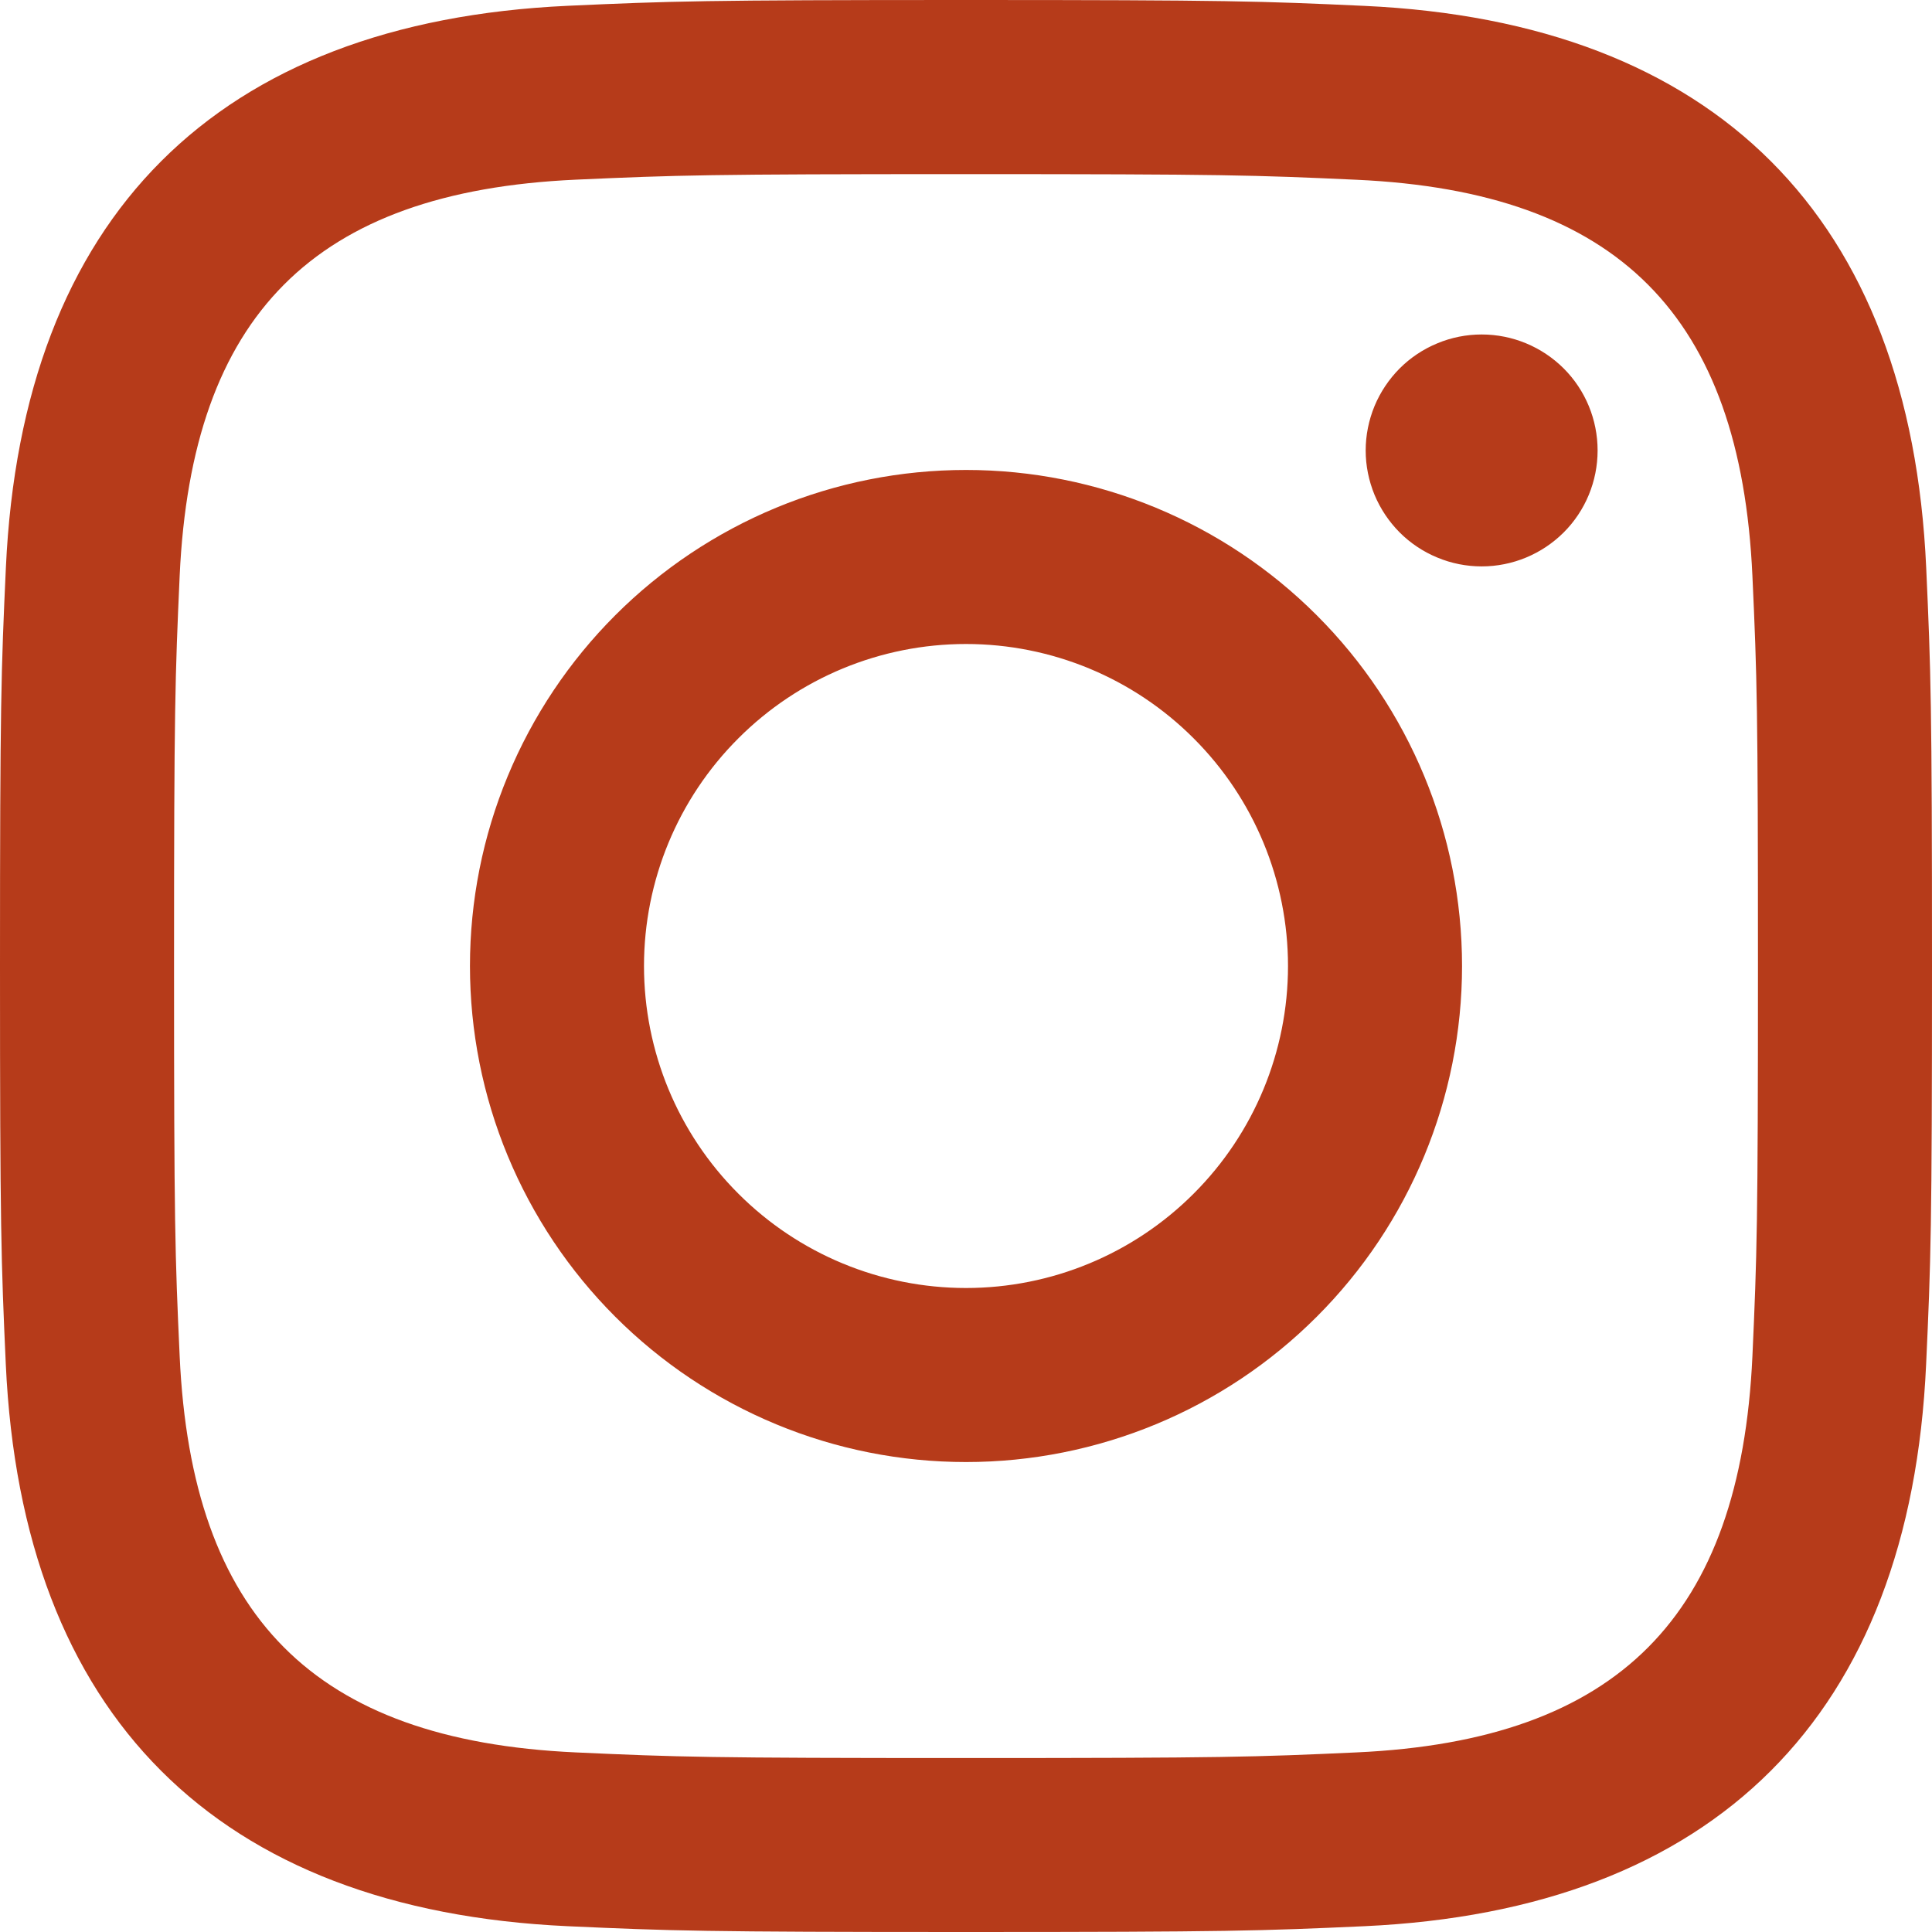
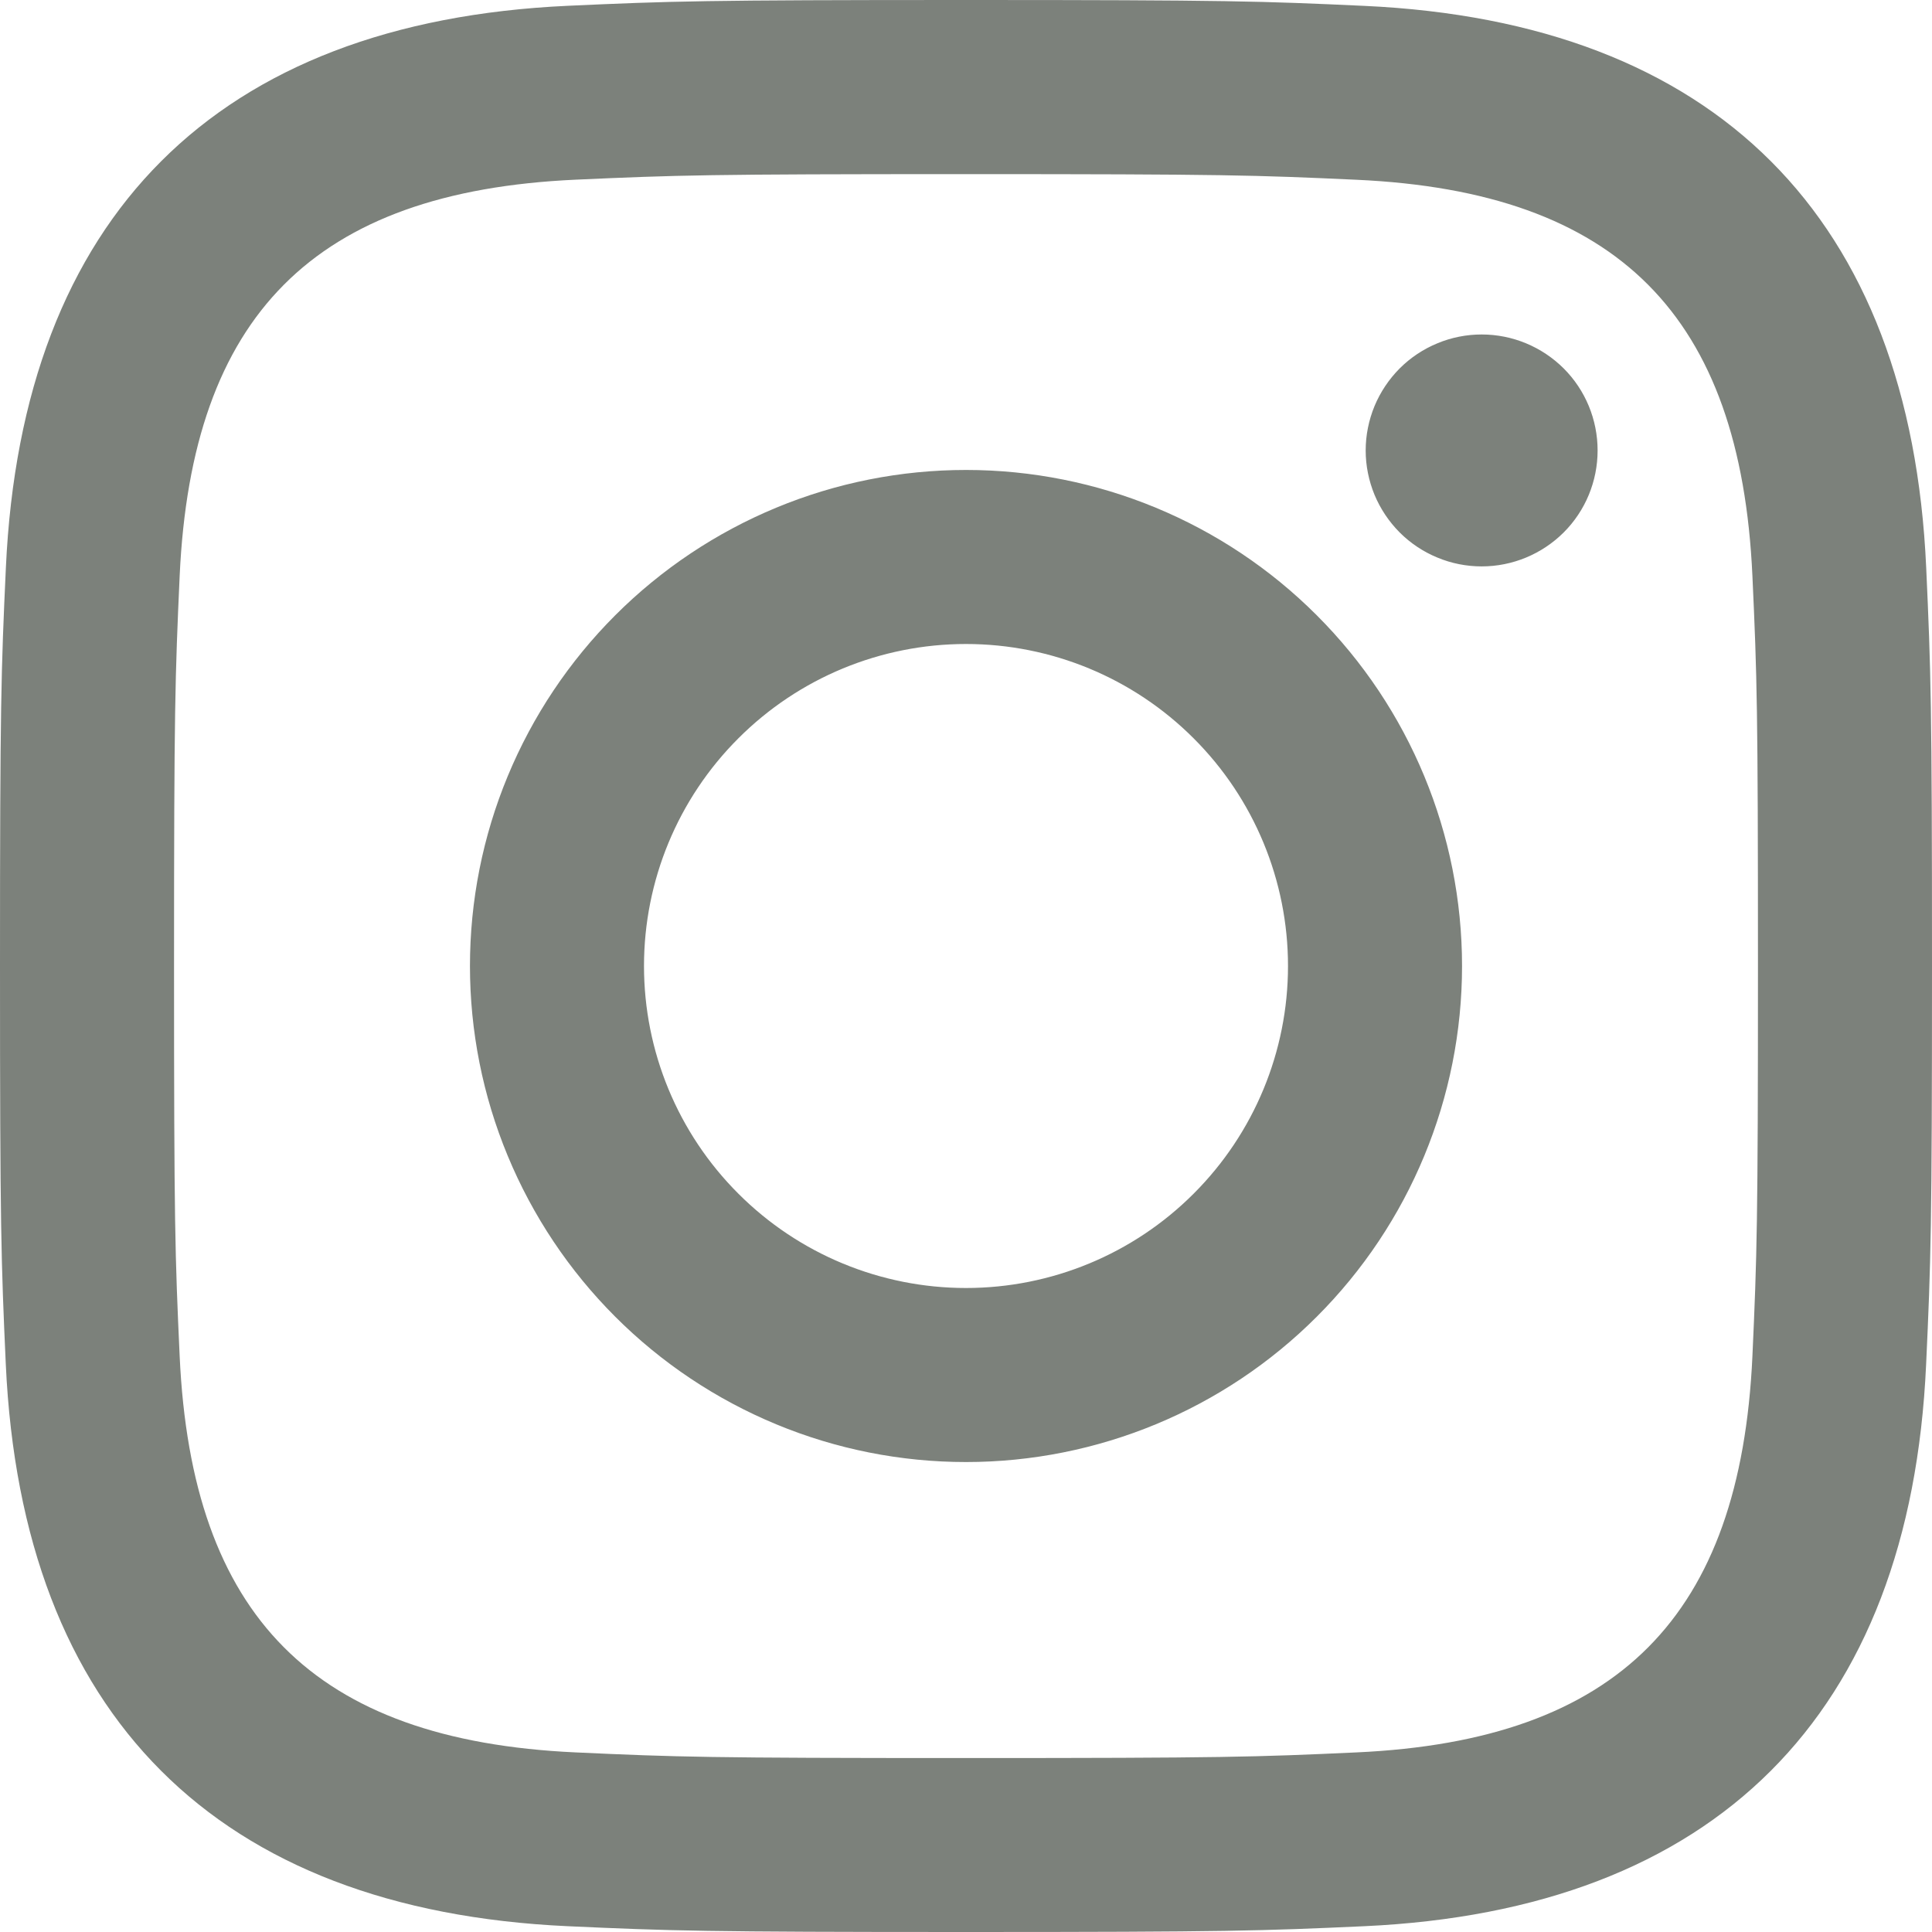
<svg xmlns="http://www.w3.org/2000/svg" width="24" height="24" viewBox="0 0 24 24" fill="none">
-   <path d="M12 2.163C15.204 2.163 15.584 2.175 16.85 2.233C20.102 2.381 21.621 3.924 21.769 7.152C21.827 8.417 21.838 8.797 21.838 12.001C21.838 15.206 21.826 15.585 21.769 16.85C21.62 20.075 20.105 21.621 16.85 21.769C15.584 21.827 15.206 21.839 12 21.839C8.796 21.839 8.416 21.827 7.151 21.769C3.891 21.62 2.38 20.07 2.232 16.849C2.174 15.584 2.162 15.205 2.162 12C2.162 8.796 2.175 8.417 2.232 7.151C2.381 3.924 3.896 2.38 7.151 2.232C8.417 2.175 8.796 2.163 12 2.163ZM12 0C8.741 0 8.333 0.014 7.053 0.072C2.695 0.272 0.273 2.69 0.073 7.052C0.014 8.333 0 8.741 0 12C0 15.259 0.014 15.668 0.072 16.948C0.272 21.306 2.69 23.728 7.052 23.928C8.333 23.986 8.741 24 12 24C15.259 24 15.668 23.986 16.948 23.928C21.302 23.728 23.73 21.31 23.927 16.948C23.986 15.668 24 15.259 24 12C24 8.741 23.986 8.333 23.928 7.053C23.732 2.699 21.311 0.273 16.949 0.073C15.668 0.014 15.259 0 12 0ZM12 5.838C11.191 5.838 10.389 5.997 9.642 6.307C8.894 6.617 8.215 7.071 7.643 7.643C7.071 8.215 6.617 8.894 6.307 9.642C5.997 10.389 5.838 11.191 5.838 12C5.838 12.809 5.997 13.611 6.307 14.358C6.617 15.106 7.071 15.785 7.643 16.357C8.215 16.929 8.894 17.383 9.642 17.693C10.389 18.003 11.191 18.162 12 18.162C13.634 18.162 15.202 17.513 16.357 16.357C17.513 15.202 18.162 13.634 18.162 12C18.162 10.366 17.513 8.798 16.357 7.643C15.202 6.487 13.634 5.838 12 5.838ZM12 16C10.939 16 9.922 15.579 9.172 14.828C8.421 14.078 8 13.061 8 12C8 10.939 8.421 9.922 9.172 9.172C9.922 8.421 10.939 8 12 8C13.061 8 14.078 8.421 14.828 9.172C15.579 9.922 16 10.939 16 12C16 13.061 15.579 14.078 14.828 14.828C14.078 15.579 13.061 16 12 16ZM18.406 4.155C18.217 4.155 18.029 4.192 17.855 4.265C17.68 4.337 17.521 4.443 17.387 4.577C17.254 4.711 17.148 4.869 17.075 5.044C17.003 5.219 16.965 5.406 16.965 5.596C16.965 5.785 17.003 5.972 17.075 6.147C17.148 6.322 17.254 6.48 17.387 6.614C17.521 6.748 17.68 6.854 17.855 6.926C18.029 6.999 18.217 7.036 18.406 7.036C18.788 7.036 19.154 6.884 19.425 6.614C19.695 6.344 19.846 5.978 19.846 5.596C19.846 5.213 19.695 4.847 19.425 4.577C19.154 4.307 18.788 4.155 18.406 4.155Z" fill="#B63B1A" />
+   <path d="M12 2.163C15.204 2.163 15.584 2.175 16.85 2.233C20.102 2.381 21.621 3.924 21.769 7.152C21.827 8.417 21.838 8.797 21.838 12.001C21.838 15.206 21.826 15.585 21.769 16.85C21.62 20.075 20.105 21.621 16.85 21.769C15.584 21.827 15.206 21.839 12 21.839C8.796 21.839 8.416 21.827 7.151 21.769C3.891 21.62 2.38 20.07 2.232 16.849C2.174 15.584 2.162 15.205 2.162 12C2.162 8.796 2.175 8.417 2.232 7.151C2.381 3.924 3.896 2.38 7.151 2.232C8.417 2.175 8.796 2.163 12 2.163ZM12 0C8.741 0 8.333 0.014 7.053 0.072C2.695 0.272 0.273 2.69 0.073 7.052C0.014 8.333 0 8.741 0 12C0 15.259 0.014 15.668 0.072 16.948C0.272 21.306 2.69 23.728 7.052 23.928C8.333 23.986 8.741 24 12 24C15.259 24 15.668 23.986 16.948 23.928C21.302 23.728 23.73 21.31 23.927 16.948C23.986 15.668 24 15.259 24 12C24 8.741 23.986 8.333 23.928 7.053C23.732 2.699 21.311 0.273 16.949 0.073C15.668 0.014 15.259 0 12 0ZM12 5.838C11.191 5.838 10.389 5.997 9.642 6.307C8.894 6.617 8.215 7.071 7.643 7.643C7.071 8.215 6.617 8.894 6.307 9.642C5.997 10.389 5.838 11.191 5.838 12C5.838 12.809 5.997 13.611 6.307 14.358C6.617 15.106 7.071 15.785 7.643 16.357C8.215 16.929 8.894 17.383 9.642 17.693C10.389 18.003 11.191 18.162 12 18.162C13.634 18.162 15.202 17.513 16.357 16.357C17.513 15.202 18.162 13.634 18.162 12C18.162 10.366 17.513 8.798 16.357 7.643C15.202 6.487 13.634 5.838 12 5.838ZM12 16C10.939 16 9.922 15.579 9.172 14.828C8.421 14.078 8 13.061 8 12C8 10.939 8.421 9.922 9.172 9.172C9.922 8.421 10.939 8 12 8C13.061 8 14.078 8.421 14.828 9.172C15.579 9.922 16 10.939 16 12C16 13.061 15.579 14.078 14.828 14.828C14.078 15.579 13.061 16 12 16ZM18.406 4.155C18.217 4.155 18.029 4.192 17.855 4.265C17.68 4.337 17.521 4.443 17.387 4.577C17.254 4.711 17.148 4.869 17.075 5.044C17.003 5.219 16.965 5.406 16.965 5.596C16.965 5.785 17.003 5.972 17.075 6.147C17.148 6.322 17.254 6.48 17.387 6.614C17.521 6.748 17.68 6.854 17.855 6.926C18.029 6.999 18.217 7.036 18.406 7.036C18.788 7.036 19.154 6.884 19.425 6.614C19.695 6.344 19.846 5.978 19.846 5.596C19.846 5.213 19.695 4.847 19.425 4.577C19.154 4.307 18.788 4.155 18.406 4.155Z" fill="#7C817B" />
</svg>
